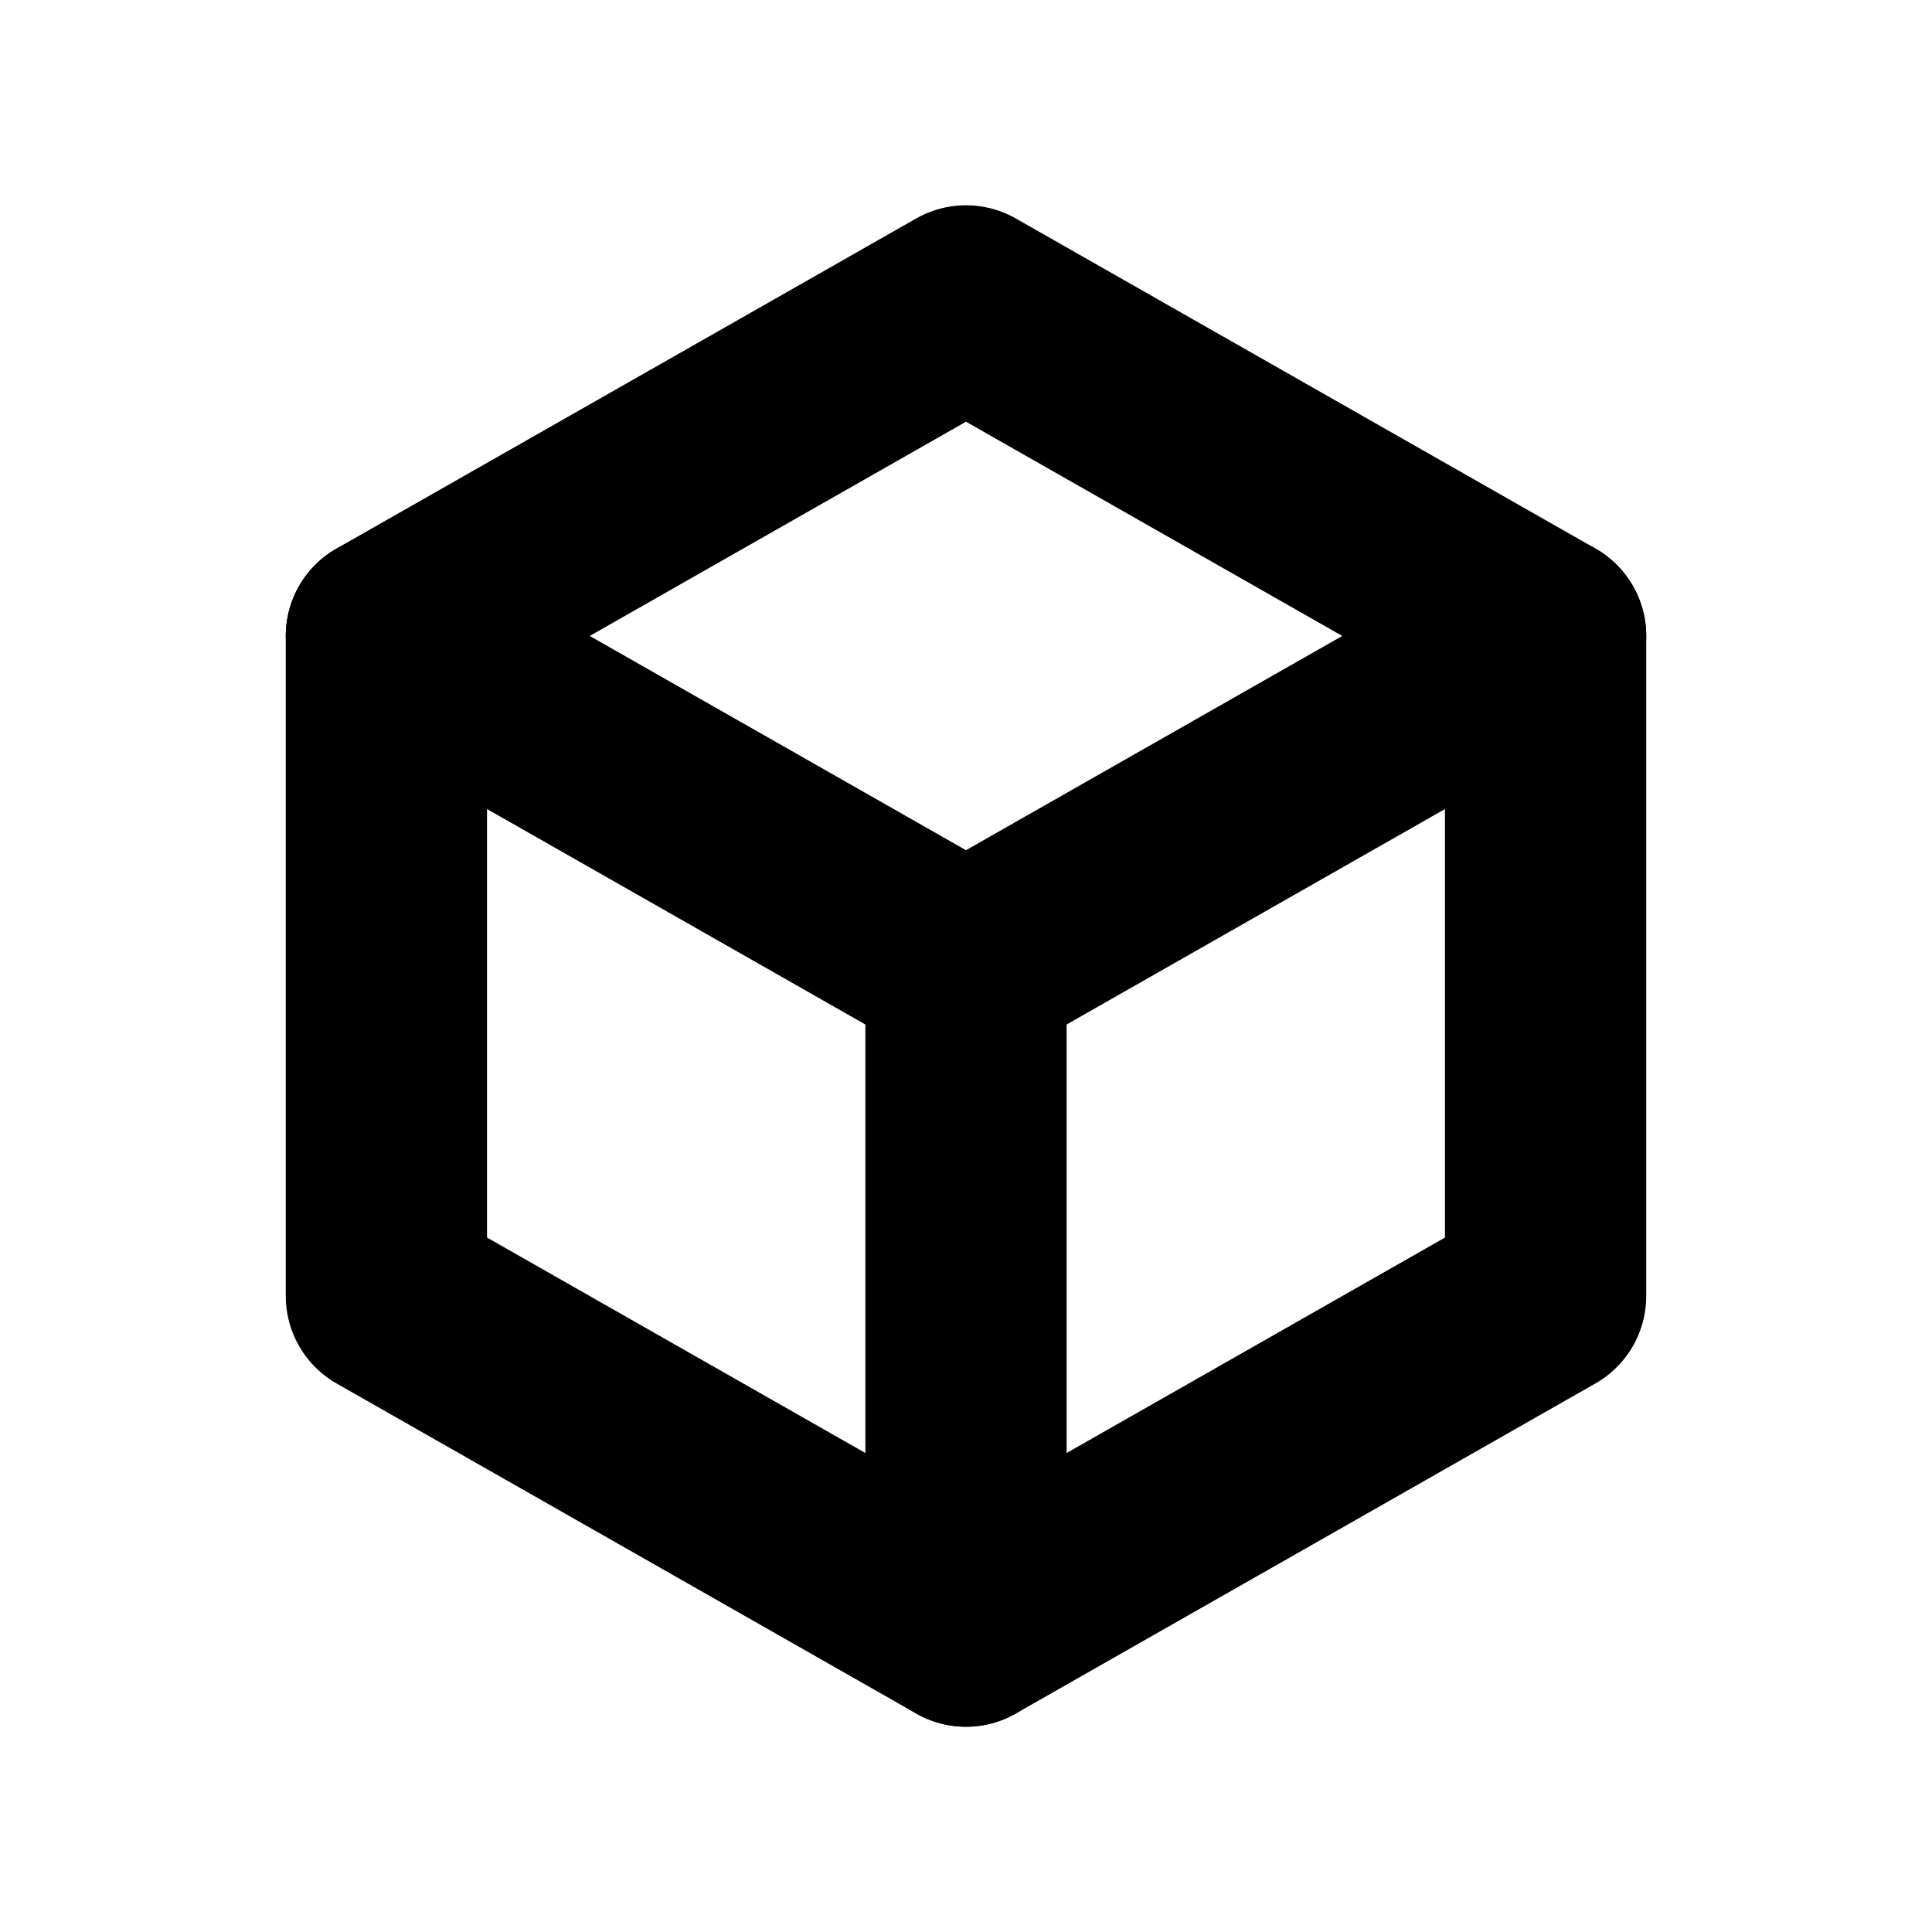
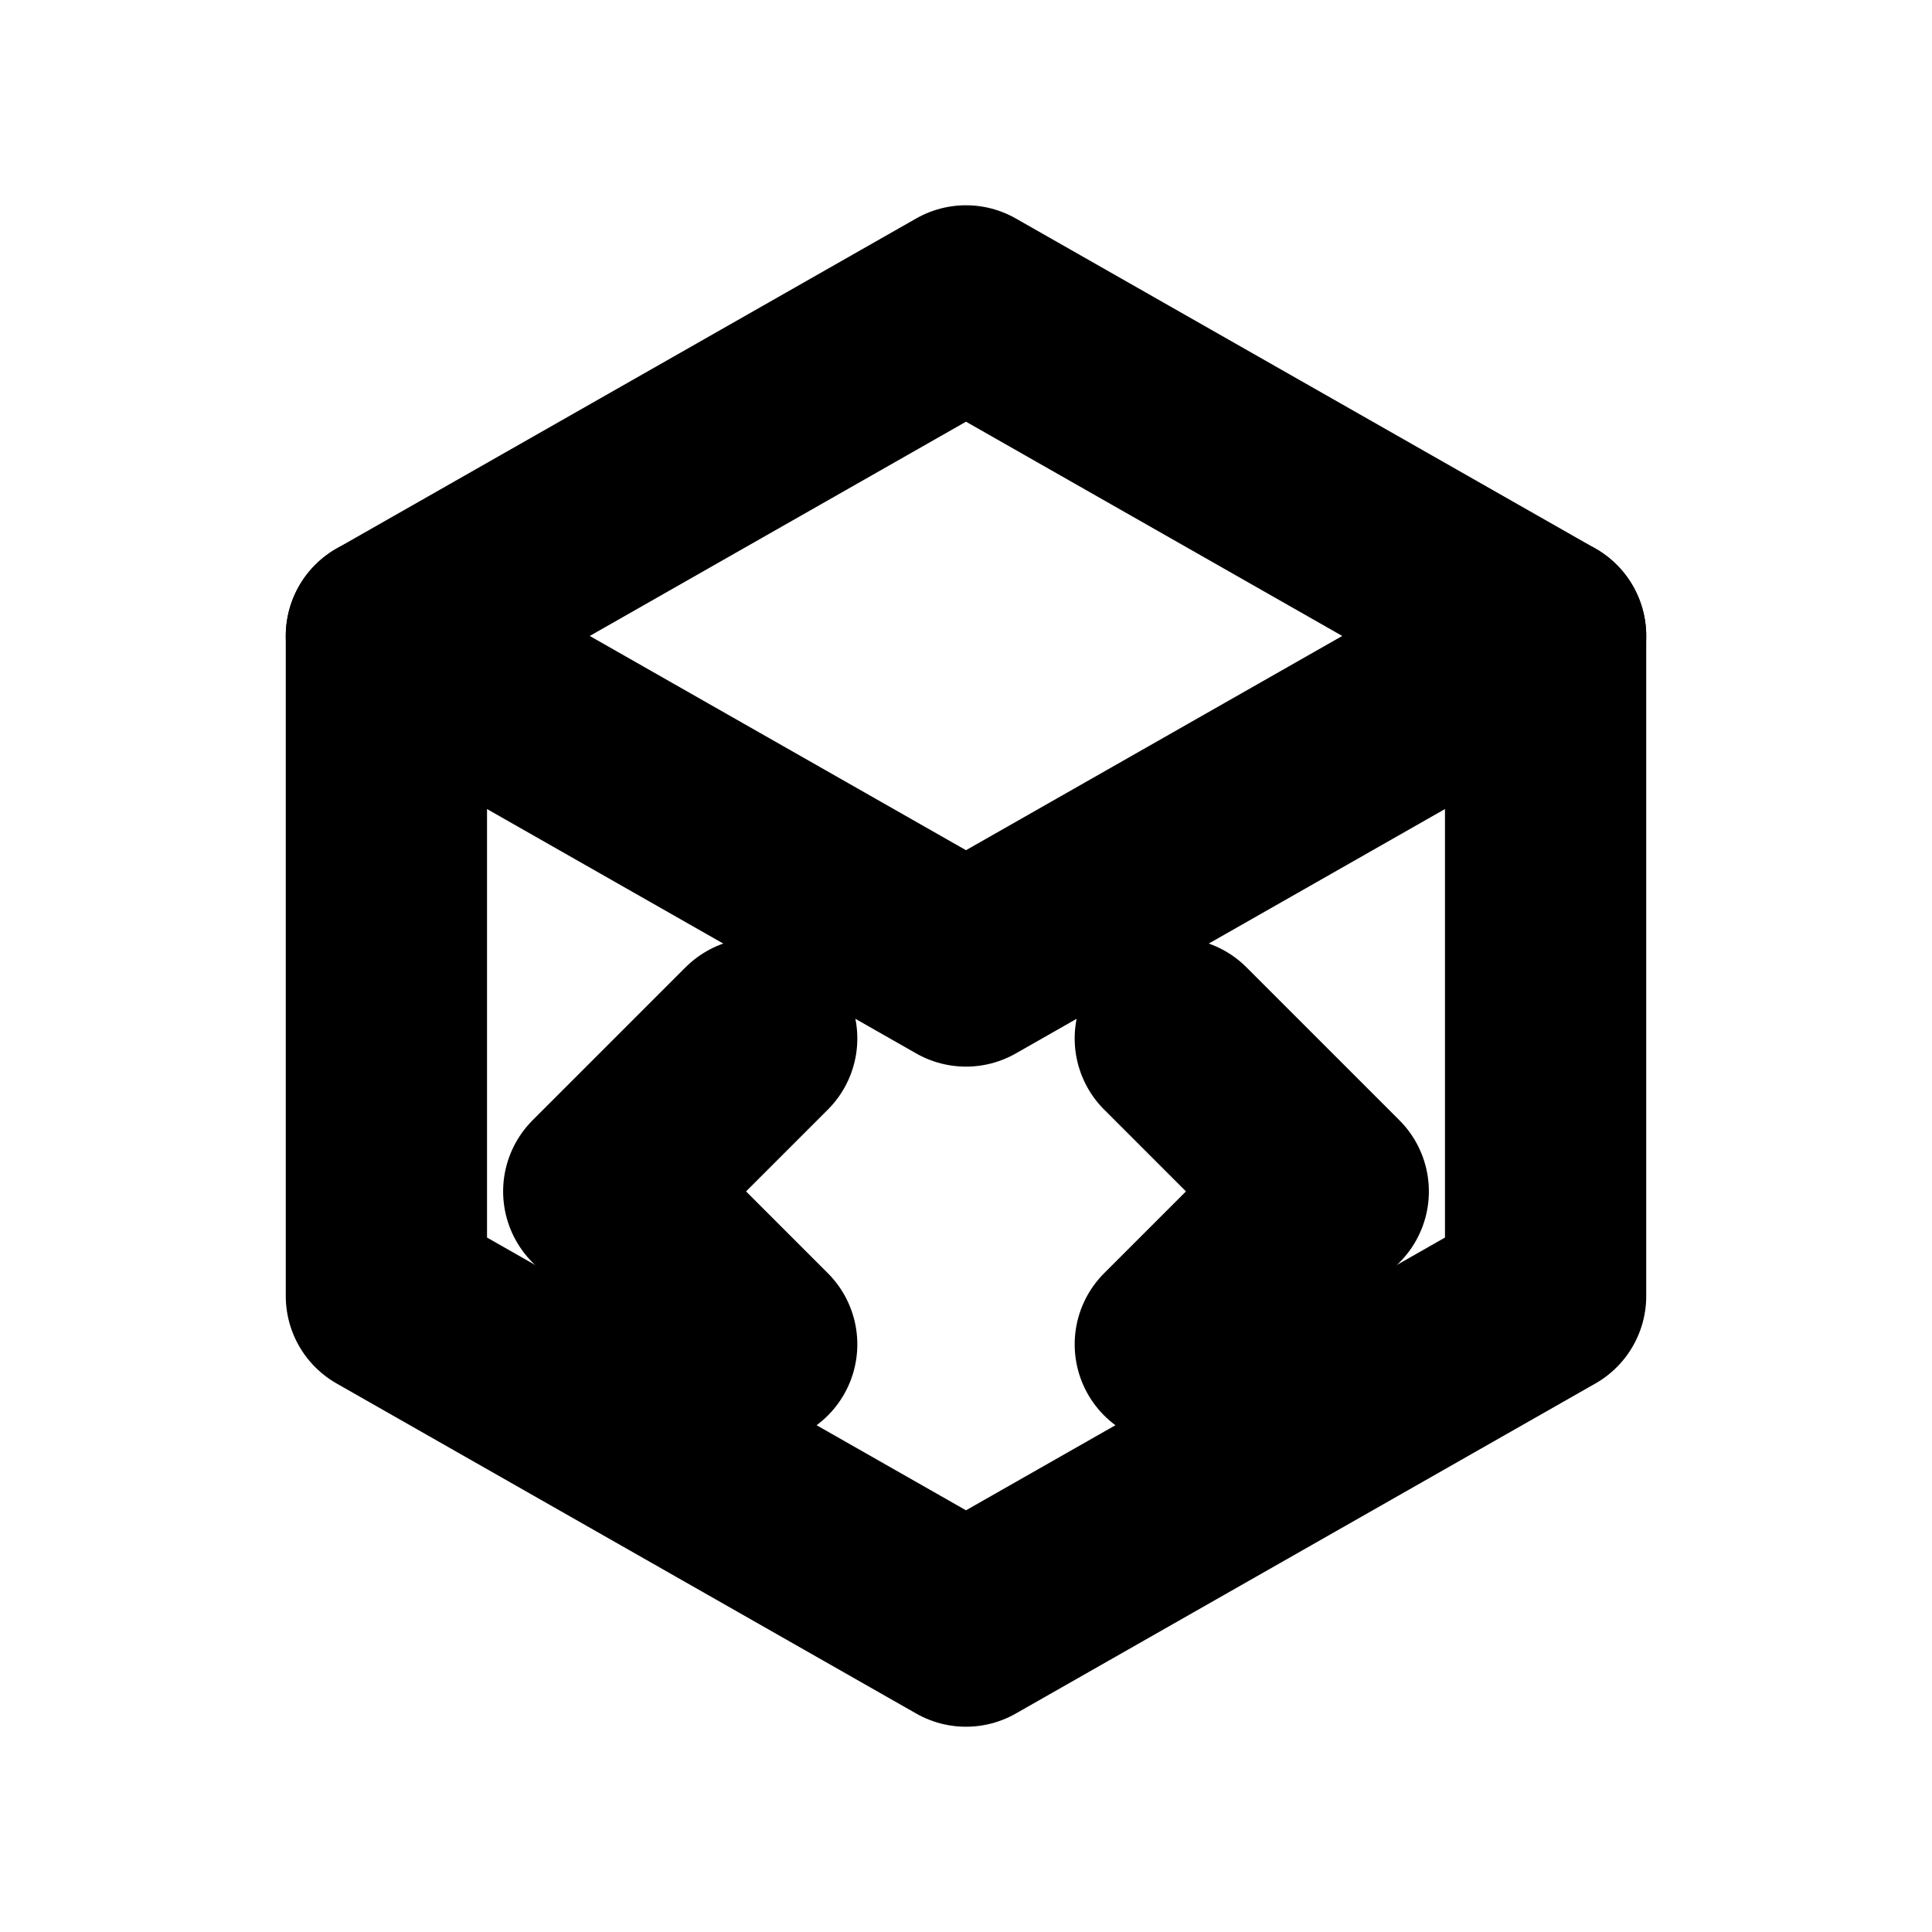
<svg xmlns="http://www.w3.org/2000/svg" viewBox="0 0 24 24" width="24" height="24" fill="none" aria-hidden="true">
  <path d="M12 3.8 L19.2 7.9 V16.1 L12 20.2 L4.8 16.1 V7.9 Z" stroke="currentColor" stroke-width="2.5" stroke-linecap="round" stroke-linejoin="round" fill="none" />
  <path d="M4.8 7.9 L12 12 L19.2 7.9" stroke="currentColor" stroke-width="2.5" stroke-linecap="round" stroke-linejoin="round" fill="none" />
-   <path d="M12 12 V20.2" stroke="currentColor" stroke-width="2.5" stroke-linecap="round" stroke-linejoin="round" fill="none" />
+   <path d="M9.4 12.9 L7.5 14.8 L9.4 16.7" stroke="currentColor" stroke-width="2.5" stroke-linecap="round" stroke-linejoin="round" fill="none" />
+   <path d="M14.6 12.9 L16.5 14.8 L14.6 16.7" stroke="currentColor" stroke-width="2.5" stroke-linecap="round" stroke-linejoin="round" fill="none" />
</svg>
